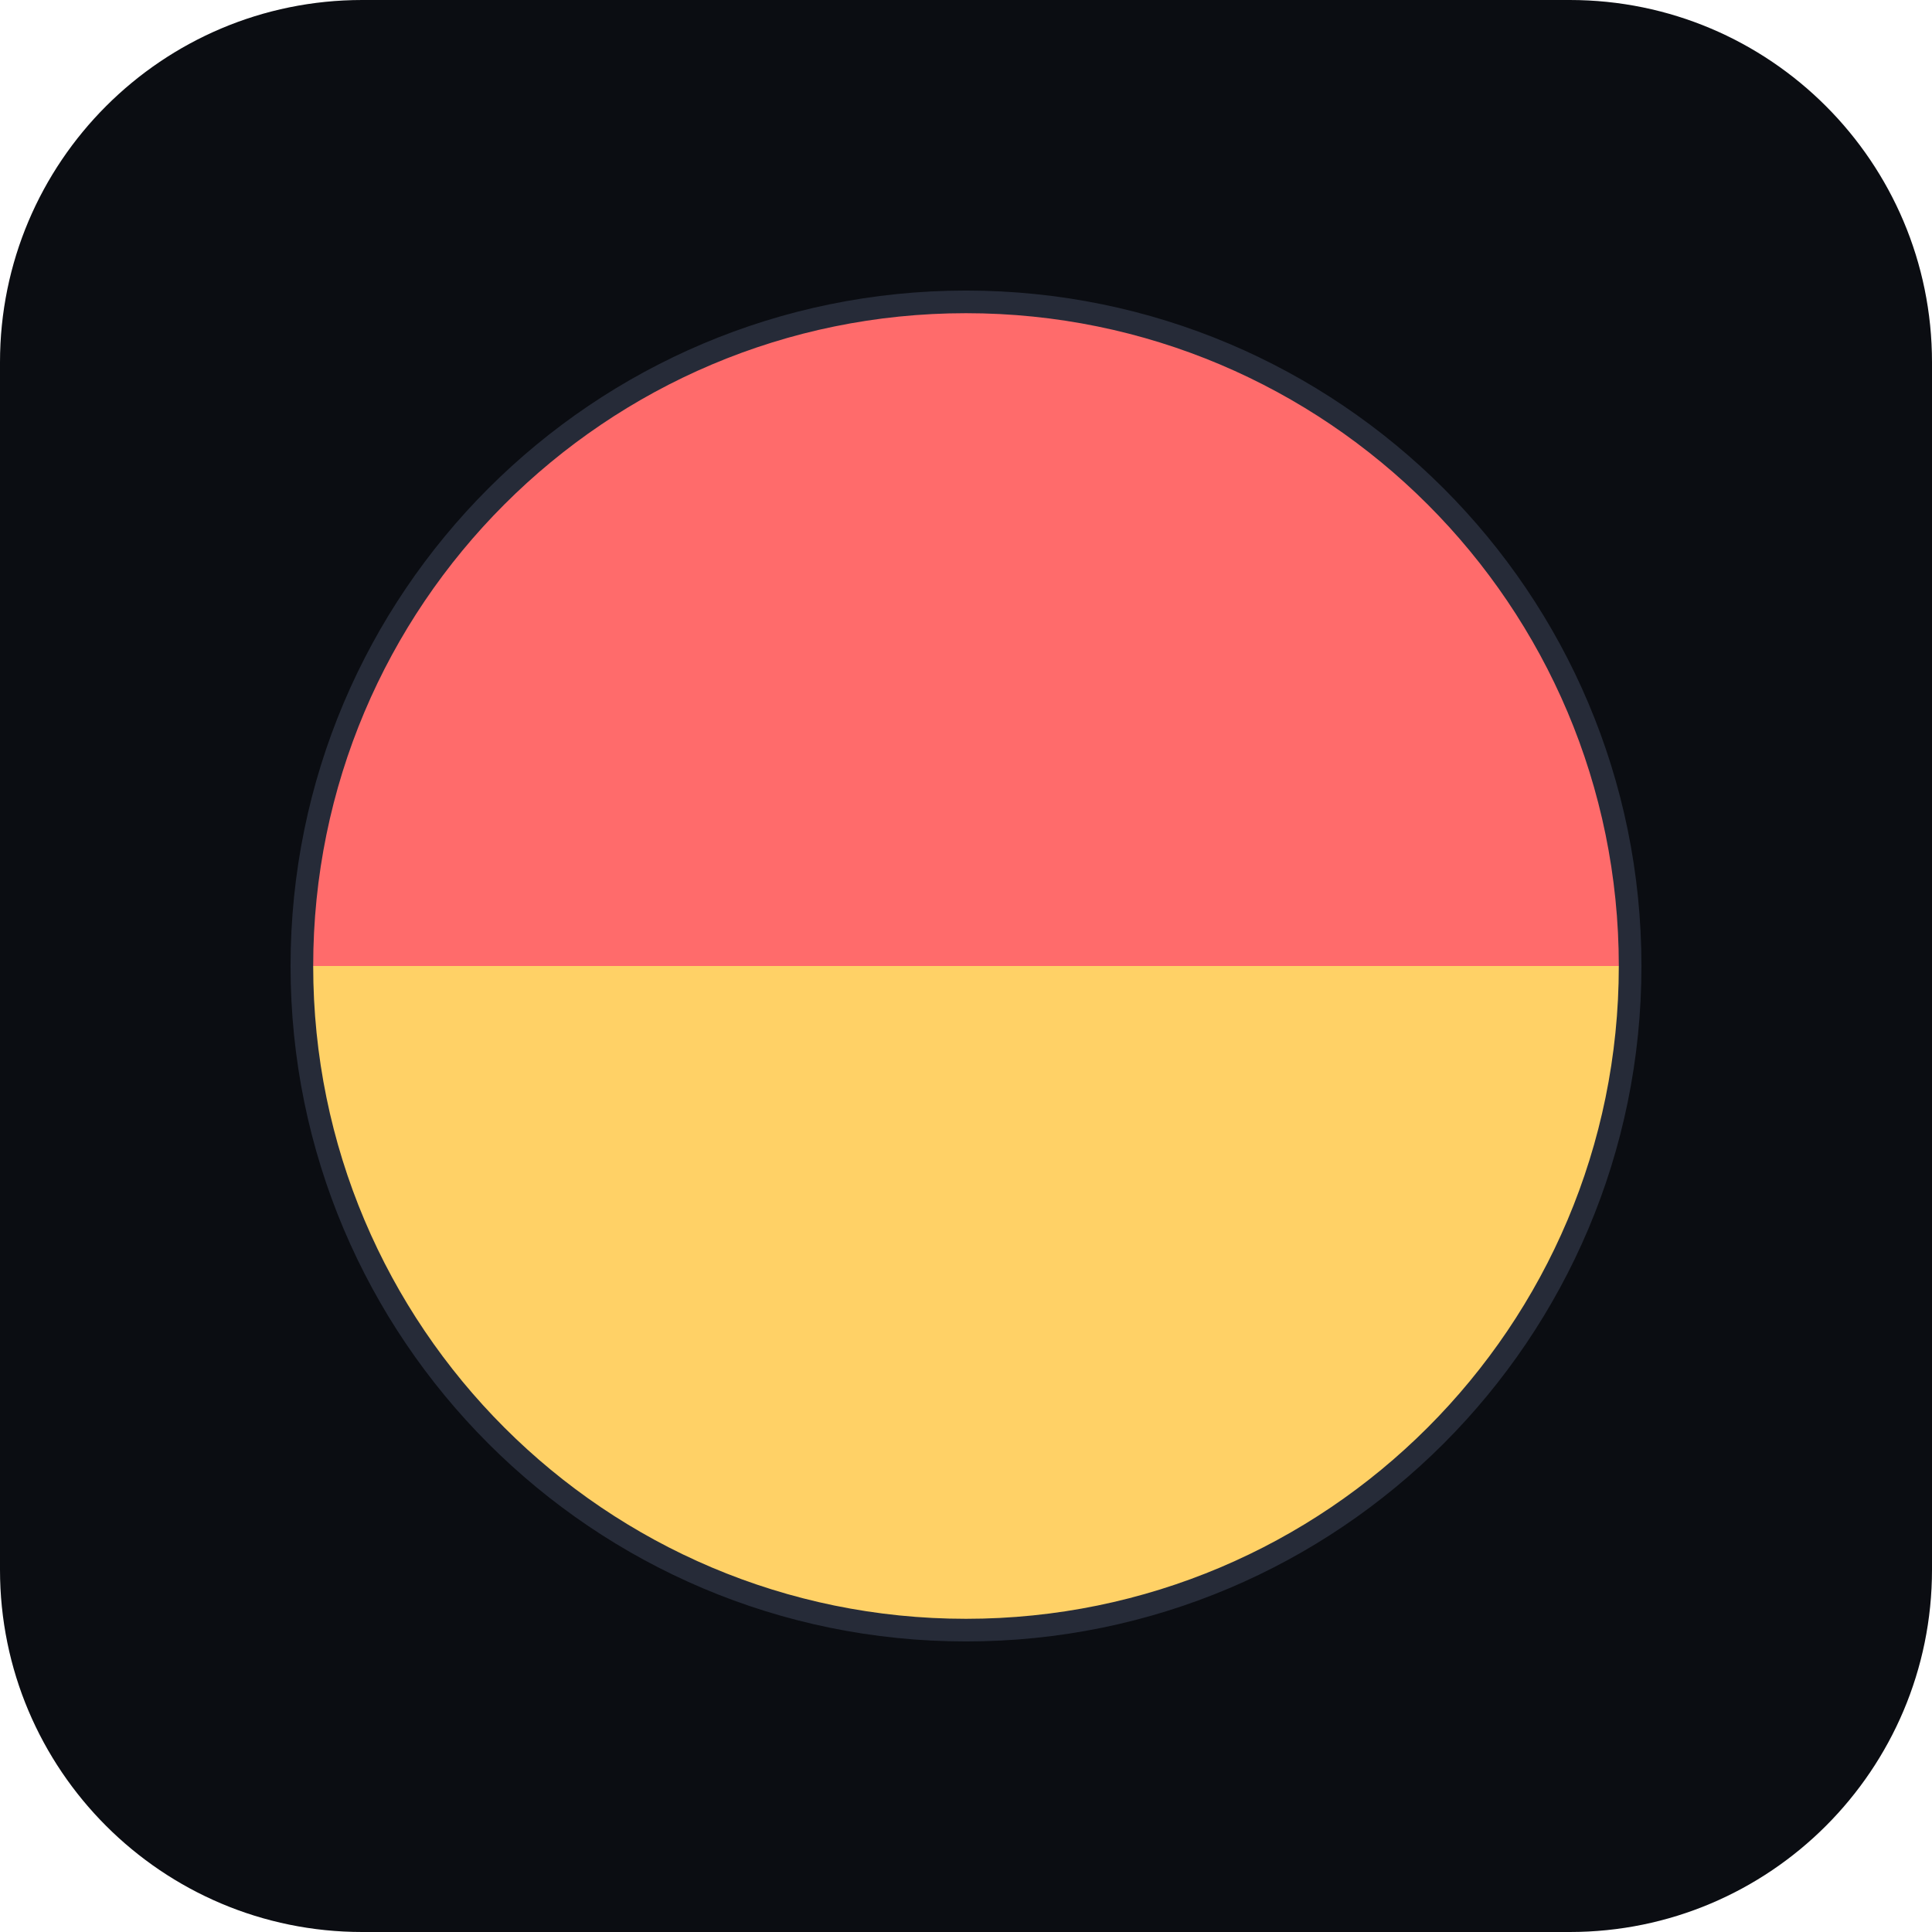
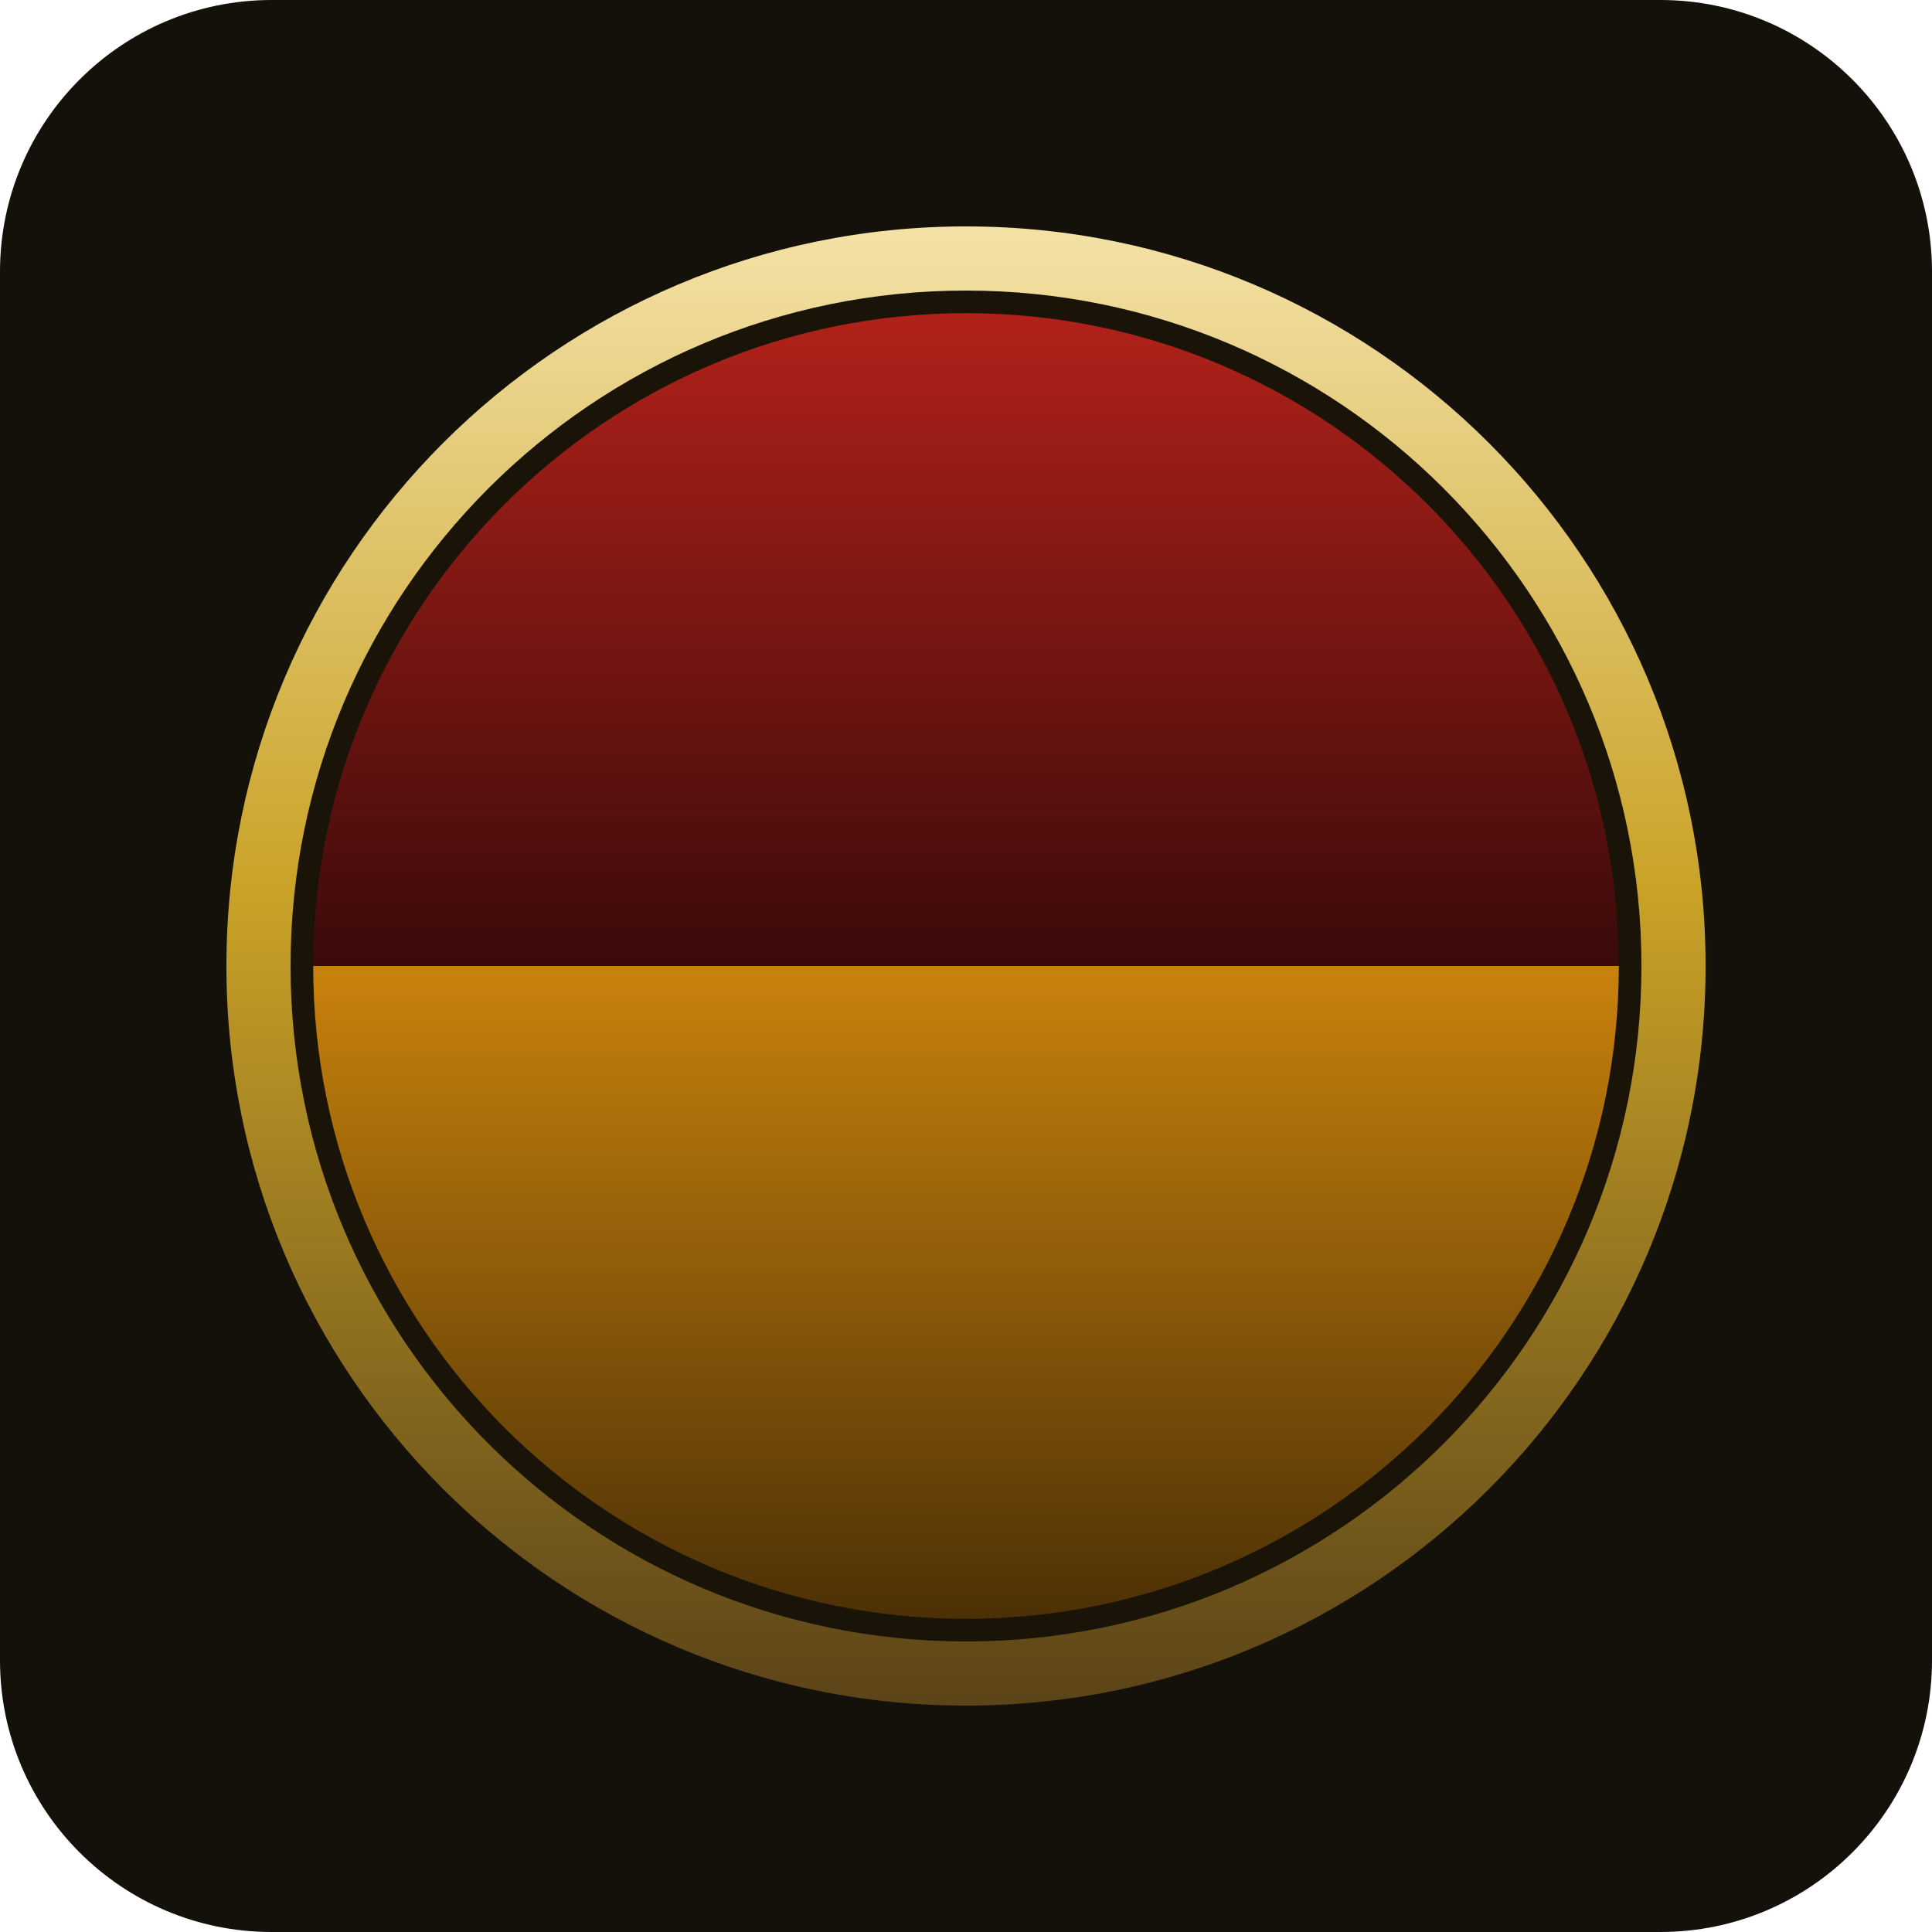
<svg xmlns="http://www.w3.org/2000/svg" viewBox="0 0 512 512">
-   <rect width="512" height="512" rx="96" fill="#0b0d12" />
+   <rect width="512" height="512" rx="72" fill="#14100a" />
+   <defs>
+     <linearGradient id="ring" x1="0" y1="0" x2="0" y2="1">
+       <stop offset="0%" stop-color="#f4e2a8" />
+       <stop offset="45%" stop-color="#c9a227" />
+       <stop offset="100%" stop-color="#5a4318" />
+     </linearGradient>
+     <linearGradient id="ember" x1="0" y1="0" x2="0" y2="1">
+       <stop offset="0%" stop-color="#b3221a" />
+       <stop offset="100%" stop-color="#3a0a0a" />
+     </linearGradient>
+     <linearGradient id="amber" x1="0" y1="0" x2="0" y2="1">
+       <stop offset="0%" stop-color="#c9820c" />
+       <stop offset="100%" stop-color="#4a2f06" />
+     </linearGradient>
+   </defs>
+   <circle cx="256" cy="256" r="196" fill="url(#ring)" />
+   <circle cx="256" cy="256" r="176" fill="#0a0806" />
  <clipPath id="c">
    <circle cx="256" cy="256" r="176" />
  </clipPath>
  <g clip-path="url(#c)">
-     <rect x="80" y="80" width="352" height="176" fill="#ff6b6b" />
-     <rect x="80" y="256" width="352" height="176" fill="#ffd166" />
+     <rect x="80" y="80" width="352" height="176" fill="url(#ember)" />
+     <rect x="80" y="256" width="352" height="176" fill="url(#amber)" />
  </g>
-   <circle cx="256" cy="256" r="176" fill="none" stroke="#262b38" stroke-width="6" />
+   <circle cx="256" cy="256" r="176" fill="none" stroke="#1a1408" stroke-width="6" />
</svg>
